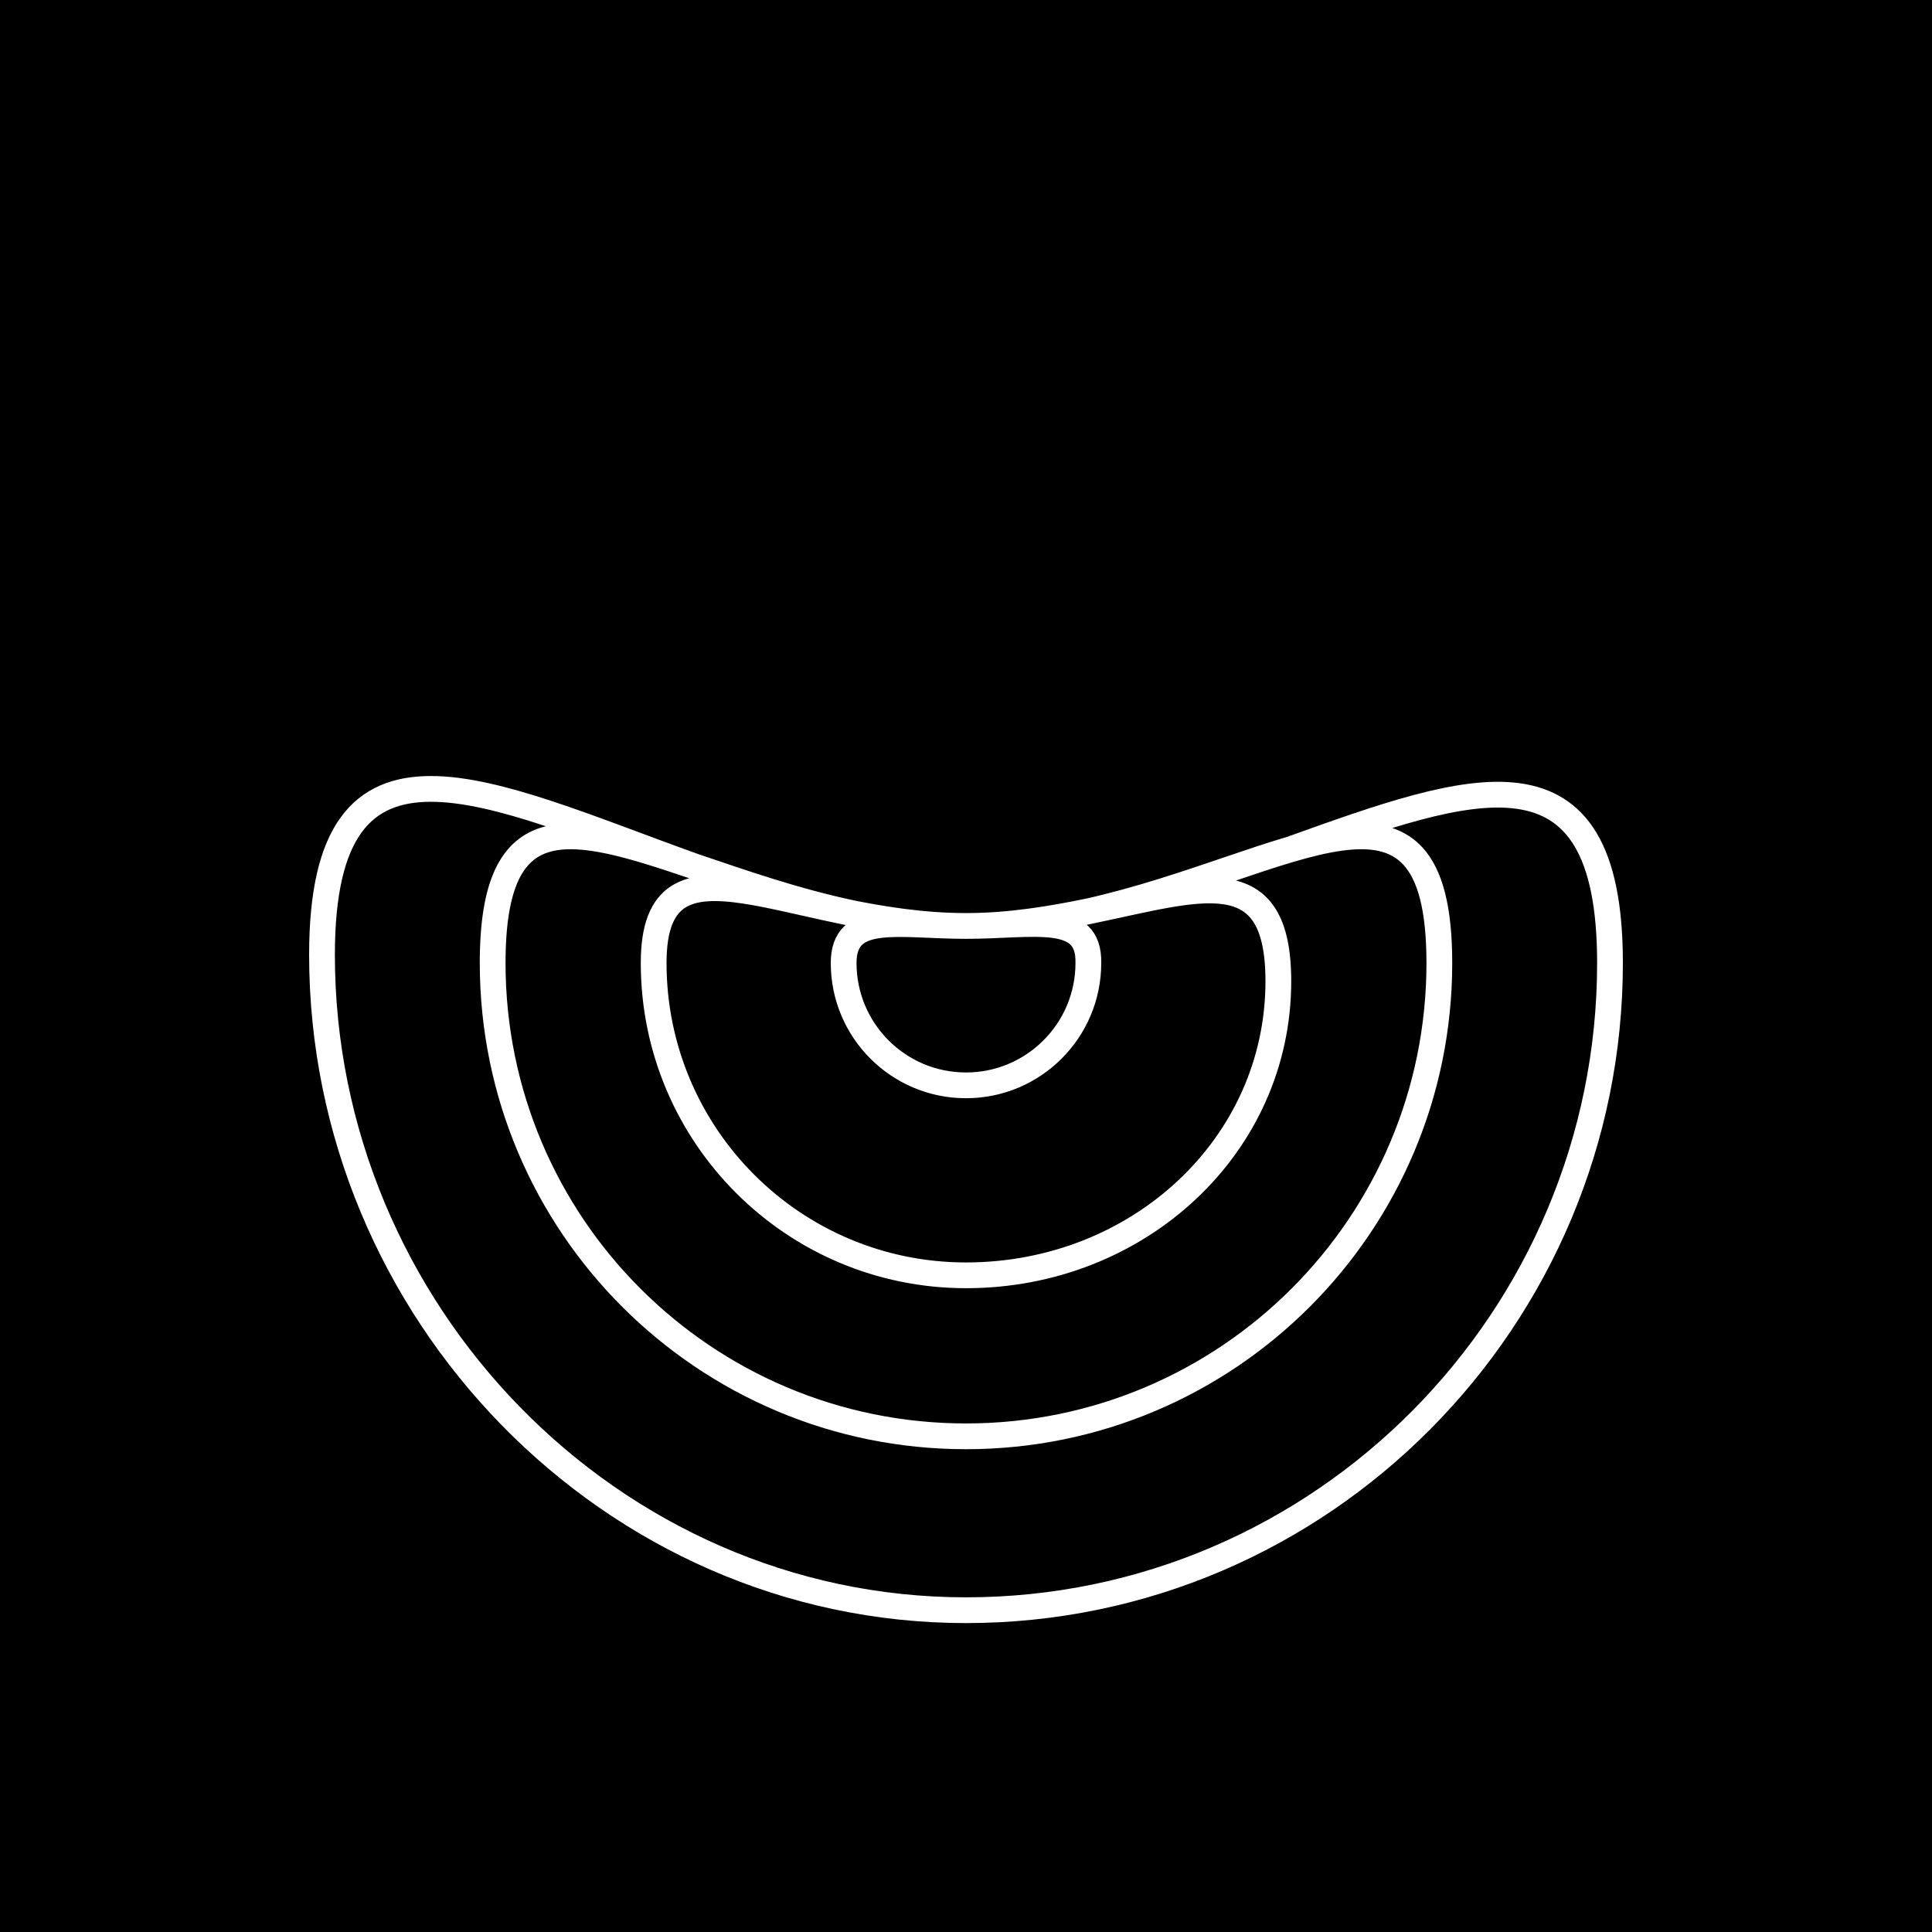
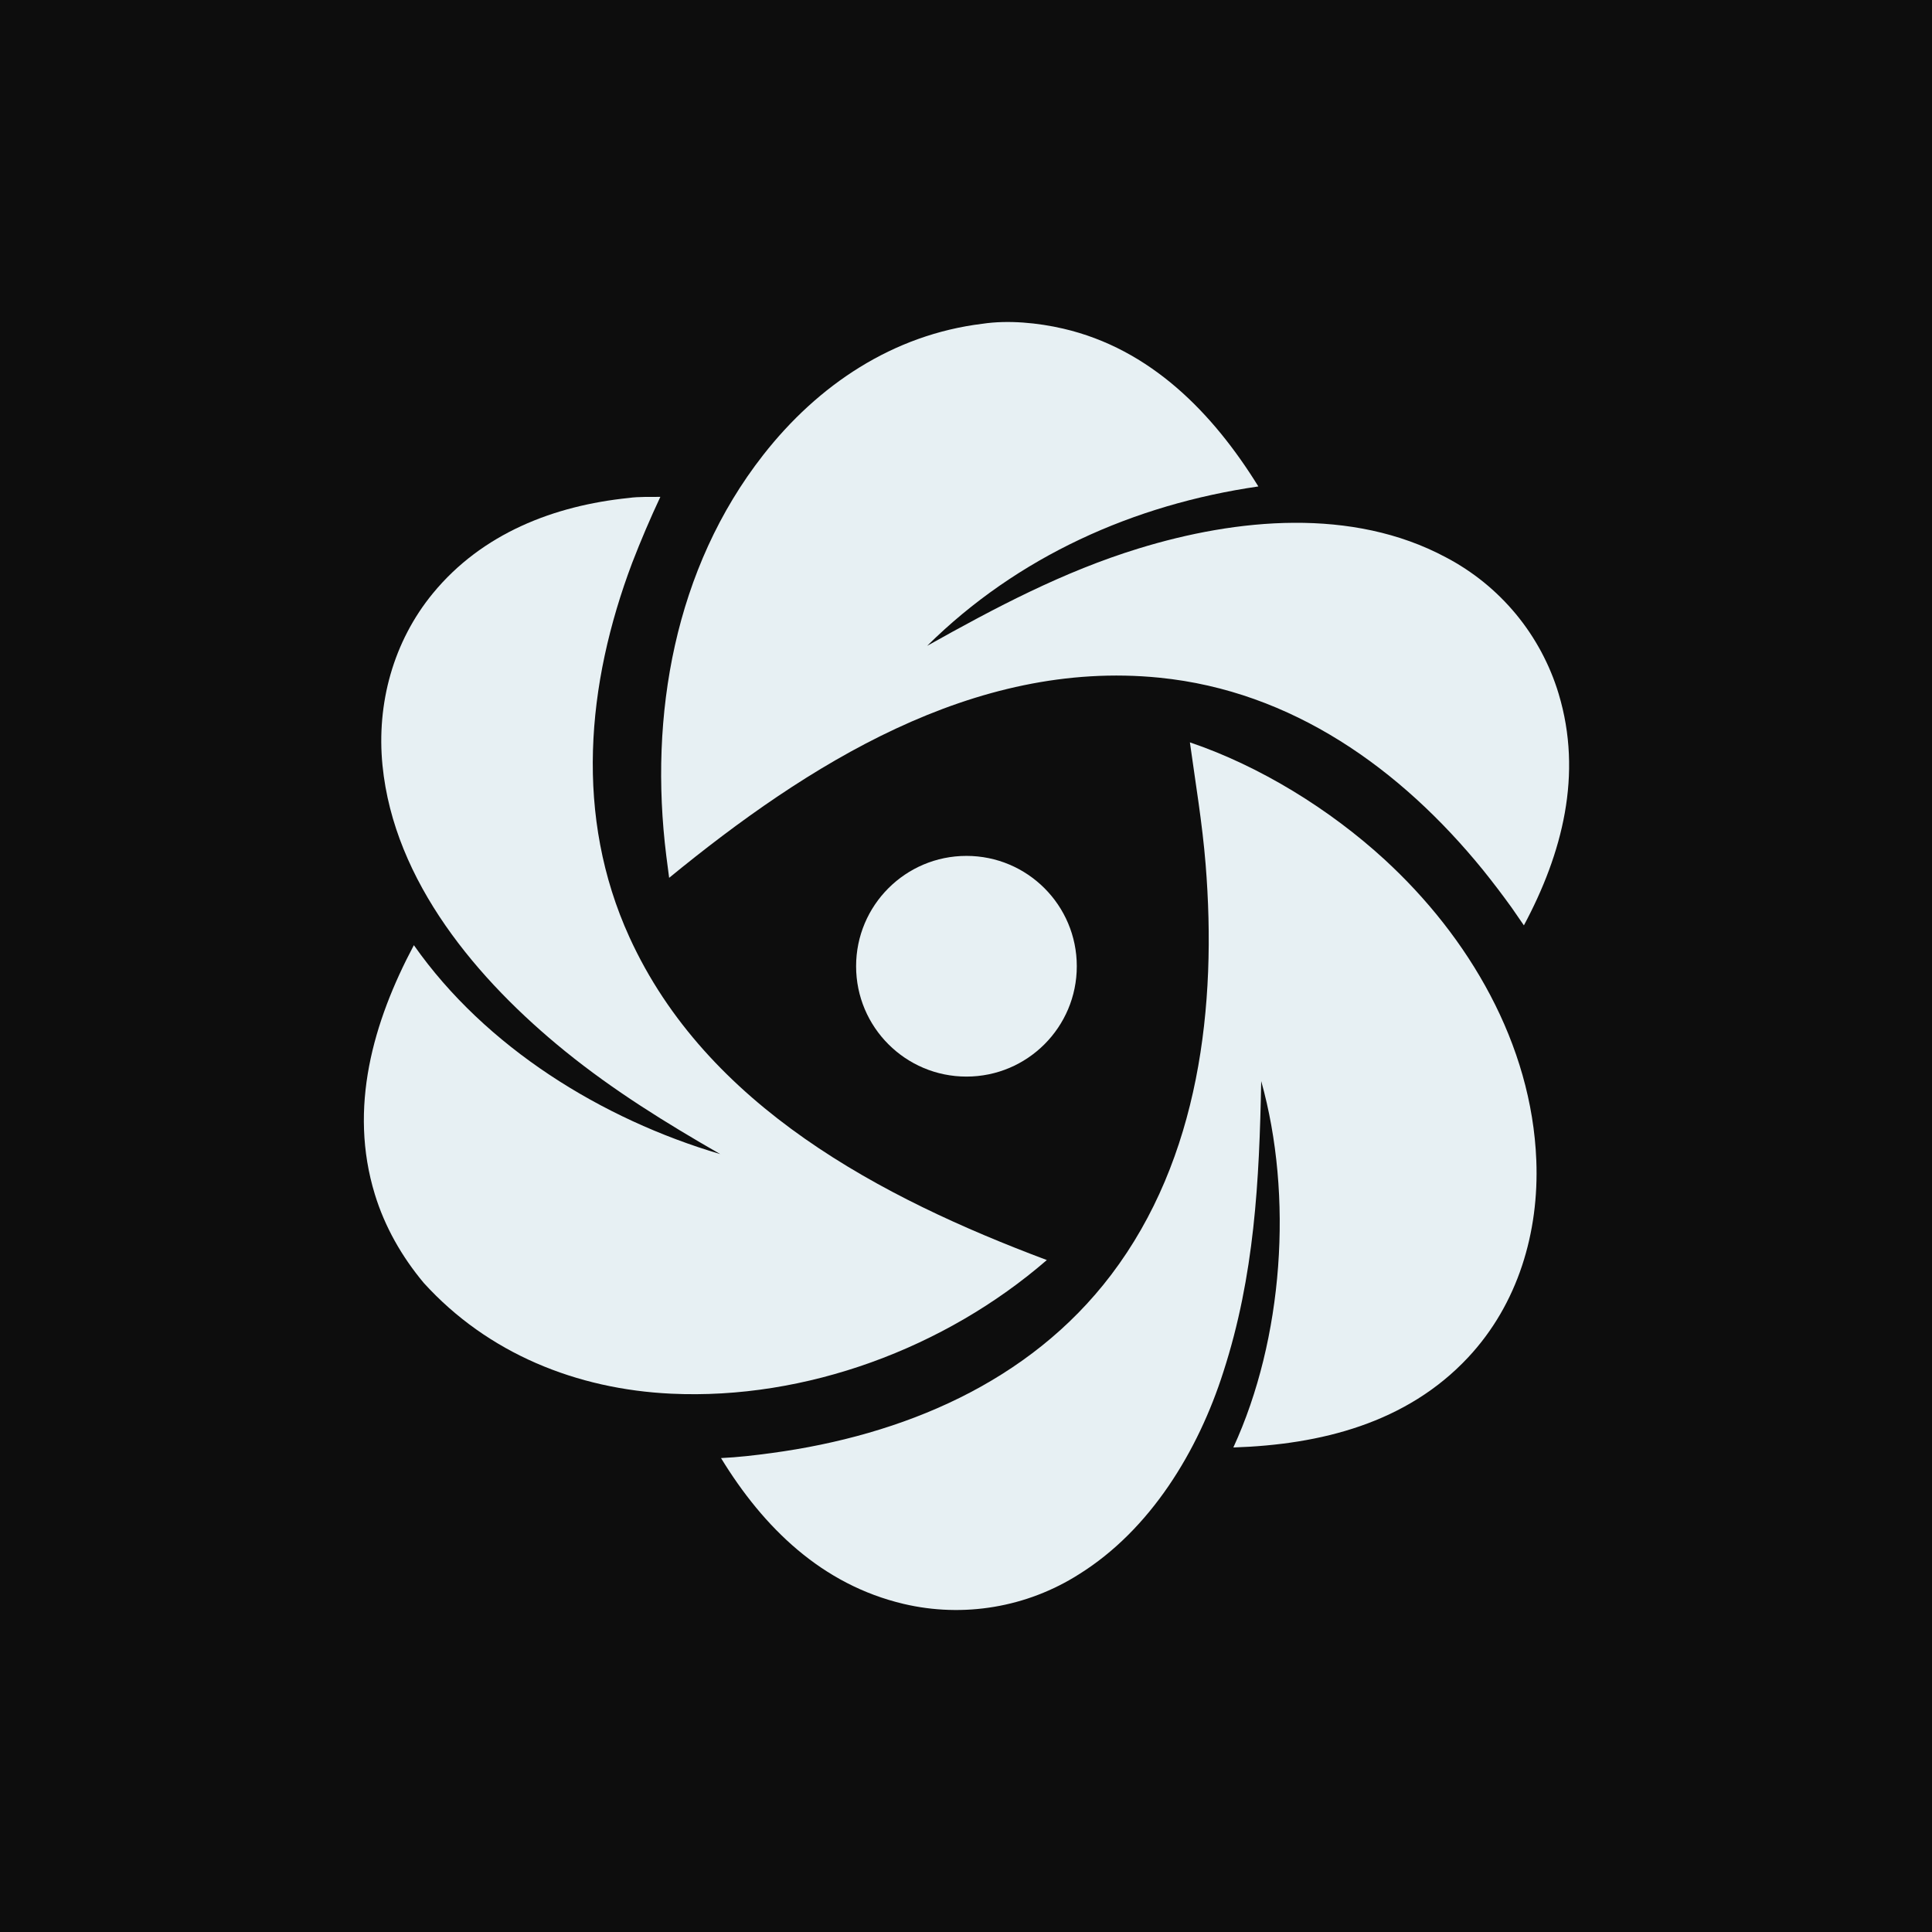
<svg xmlns="http://www.w3.org/2000/svg" width="600" height="600" viewBox="0 0 600 600" fill="none">
-   <rect width="600" height="600" fill="black" />
-   <path d="M300 287.563C246.428 287.563 203 254.666 203 299.063C203 352.635 246.428 396.063 300 396.063C353.572 396.063 397 355.809 397 304.738C397 266.662 372.862 275.814 338.378 282.937M300 287.563C279.013 287.563 262 283.066 262 299.063C262 320.05 279.013 337.063 300 337.063C320.987 337.063 338 320.05 338 299.063C338.354 282.942 320.987 287.563 300 287.563ZM300 287.563C313.632 287.563 326.608 285.368 338.378 282.937M215.407 268.98C177.659 256.202 153 249.369 153 299.063C153 380.249 218.814 446.063 300 446.063C381.186 446.063 447 380.249 447 299.063C447 231.155 400.953 268.805 338.378 282.937M215.407 268.98C151.437 246.022 100 218.808 100 296.53C100 406.987 189.543 500.063 300 500.063C410.457 500.063 500 409.519 500 299.062C500 228.01 457.013 243.601 400.761 263.773M215.407 268.98C230.143 273.968 246.873 279.862 264.91 283.653" stroke="white" stroke-width="8" />
+   <rect width="600" height="600" fill="#0D0D0D" />
+   <path d="M369.533 230.547C391.31 237.92 413.014 251.365 429.927 266.878C456.172 290.95 475.698 324.172 477.117 360.393C478.001 382.698 471.428 404.966 455.973 421.517C436.838 442.008 410.086 448.648 383.026 449.527C398.548 415.798 401.681 371.423 391.677 335.741C391.09 366.826 389.592 396.199 379.941 426.019C372.129 450.559 357.297 475.091 335.023 488.945C334.525 489.26 334.023 489.57 333.517 489.873C333.011 490.176 332.502 490.473 331.988 490.764C331.475 491.054 330.959 491.338 330.439 491.616C329.918 491.894 329.395 492.165 328.868 492.43C328.341 492.695 327.811 492.953 327.277 493.204C326.744 493.456 326.208 493.701 325.668 493.939C325.129 494.177 324.586 494.408 324.041 494.633C323.496 494.858 322.948 495.076 322.397 495.287C321.847 495.498 321.294 495.702 320.738 495.9C320.182 496.097 319.624 496.287 319.064 496.471C318.503 496.654 317.94 496.83 317.376 497C316.811 497.169 316.244 497.332 315.675 497.487C315.106 497.642 314.536 497.791 313.963 497.932C313.391 498.073 312.816 498.207 312.24 498.334C311.664 498.461 311.087 498.58 310.508 498.693C309.929 498.806 309.349 498.911 308.768 499.009C308.186 499.107 307.604 499.198 307.02 499.281C306.436 499.365 305.851 499.441 305.266 499.51C304.68 499.58 304.093 499.642 303.506 499.696C302.919 499.75 302.332 499.797 301.744 499.837C301.155 499.877 300.566 499.91 299.977 499.935C299.388 499.96 298.799 499.978 298.209 499.989C297.619 499.999 297.03 500.002 296.44 499.998C295.85 499.994 295.261 499.983 294.671 499.964C294.082 499.945 293.493 499.919 292.904 499.886C292.315 499.853 291.727 499.812 291.139 499.764C290.552 499.716 289.965 499.661 289.378 499.598C288.792 499.535 288.206 499.466 287.621 499.388C287.037 499.311 286.454 499.227 285.871 499.135C285.288 499.043 284.707 498.944 284.127 498.838C283.547 498.732 282.968 498.619 282.391 498.498C281.814 498.377 281.238 498.25 280.664 498.115C255.22 492.121 237.132 474.432 223.918 452.819C229.173 452.576 234.454 451.955 239.664 451.25C280.367 445.741 319.666 429.392 345.072 395.916C372.509 359.763 377.974 312.397 374.414 268.384C373.384 255.651 371.279 243.178 369.533 230.547Z" fill="#E7F0F3" />
+   <path d="M195.28 154.645C198.459 154.194 201.861 154.363 205.076 154.307C201.925 161.031 199.012 167.857 196.336 174.785C182.089 212.539 178.379 253.567 195.481 291.064C219.424 343.562 273.634 372.032 325.103 391.32C293.52 418.688 250.253 434.797 208.423 432.82C179.081 431.433 151.529 420.347 131.629 398.453C124.815 390.309 119.528 381.084 116.41 370.904C108.199 344.094 115.828 317.432 128.53 293.533C150.821 325.304 186.936 347.566 223.675 358.415C206.892 348.786 190.571 338.69 175.516 326.478C148.377 304.464 122.364 273.828 118.785 237.681C116.886 218.506 122.144 199.204 134.457 184.241C149.732 165.677 171.992 157.026 195.28 154.645Z" fill="#E7F0F3" />
+   <path d="M305.115 100.548C313.111 99.343 322.388 100.249 330.186 102.059C357.281 108.346 376.644 128.193 390.793 151.072C352.06 156.684 315.956 172.852 287.933 200.572C309.146 188.689 330.263 177.5 353.632 170.328C384.075 160.986 419.939 157.507 449.023 173.078C449.544 173.351 450.063 173.63 450.579 173.916C451.091 174.202 451.6 174.494 452.107 174.793C452.614 175.091 453.117 175.396 453.615 175.708C454.113 176.018 454.609 176.335 455.102 176.659C455.596 176.982 456.082 177.312 456.562 177.647C457.047 177.983 457.526 178.324 458.001 178.672C458.477 179.019 458.947 179.372 459.413 179.731C459.879 180.091 460.341 180.455 460.798 180.826C461.255 181.197 461.707 181.573 462.155 181.954C462.603 182.336 463.046 182.723 463.484 183.116C463.919 183.509 464.35 183.907 464.78 184.31C465.209 184.714 465.632 185.123 466.048 185.537C466.468 185.951 466.882 186.37 467.288 186.794C467.695 187.219 468.097 187.648 468.495 188.083C468.892 188.517 469.283 188.956 469.667 189.4C470.055 189.844 470.437 190.293 470.811 190.746C471.186 191.199 471.554 191.657 471.915 192.12C472.28 192.583 472.639 193.05 472.991 193.522C473.342 193.993 473.687 194.469 474.026 194.949C474.364 195.429 474.697 195.913 475.026 196.402C475.355 196.89 475.677 197.383 475.993 197.879C476.308 198.375 476.616 198.876 476.918 199.38C477.224 199.884 477.521 200.392 477.809 200.903C478.101 201.415 478.387 201.93 478.666 202.448C478.94 202.967 479.209 203.489 479.474 204.014C479.739 204.539 479.998 205.068 480.249 205.6C480.5 206.131 480.747 206.666 480.989 207.203C481.227 207.741 481.457 208.282 481.681 208.826C481.905 209.369 482.124 209.915 482.339 210.464C482.549 211.013 482.753 211.565 482.949 212.119C483.146 212.673 483.338 213.23 483.525 213.788C483.708 214.347 483.884 214.908 484.053 215.471C491.592 240.482 485.211 265.072 473.258 287.381L469.454 281.866C466.585 277.885 463.612 273.981 460.537 270.155C435.008 238.762 401.248 214.591 360.096 210.466C302.317 204.672 250.548 237.617 207.807 272.618L206.917 265.745C201.501 222.204 209.489 176.494 237.008 141.314C254.065 119.508 277.331 103.939 305.115 100.548Z" fill="#E7F0F3" />
+   <path d="M334.408 300.074C334.408 319 319.065 334.343 300.139 334.343C281.213 334.343 265.87 319 265.87 300.074C265.87 281.148 281.213 265.806 300.139 265.806C319.065 265.806 334.408 281.148 334.408 300.074Z" fill="#E7F0F3" />
</svg>
